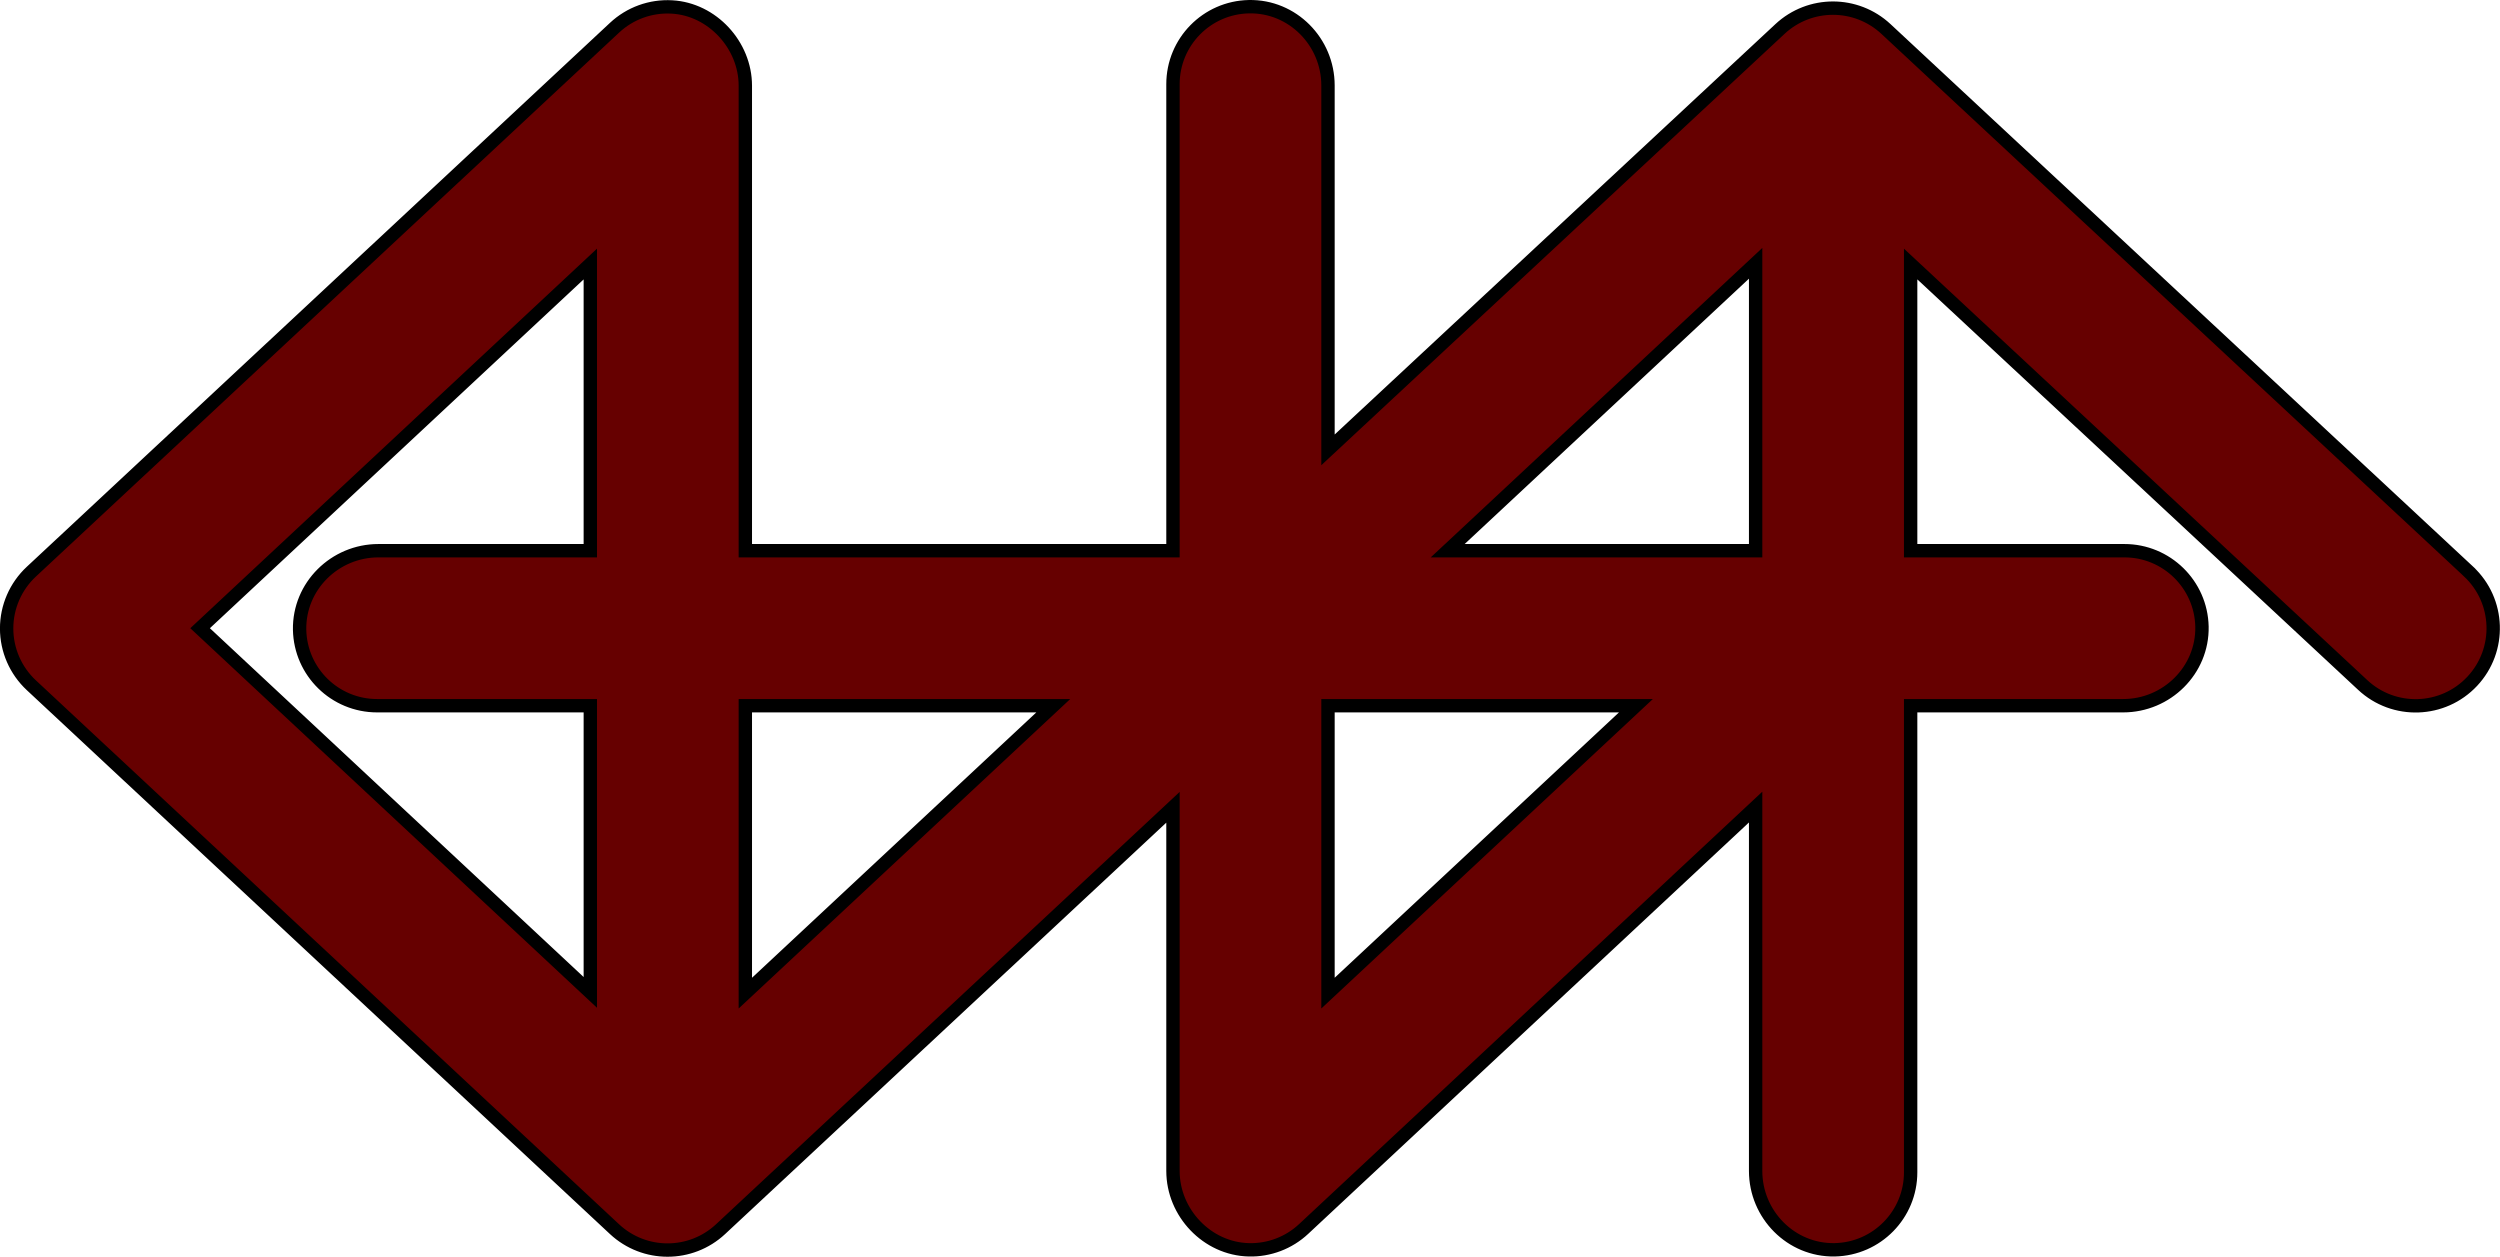
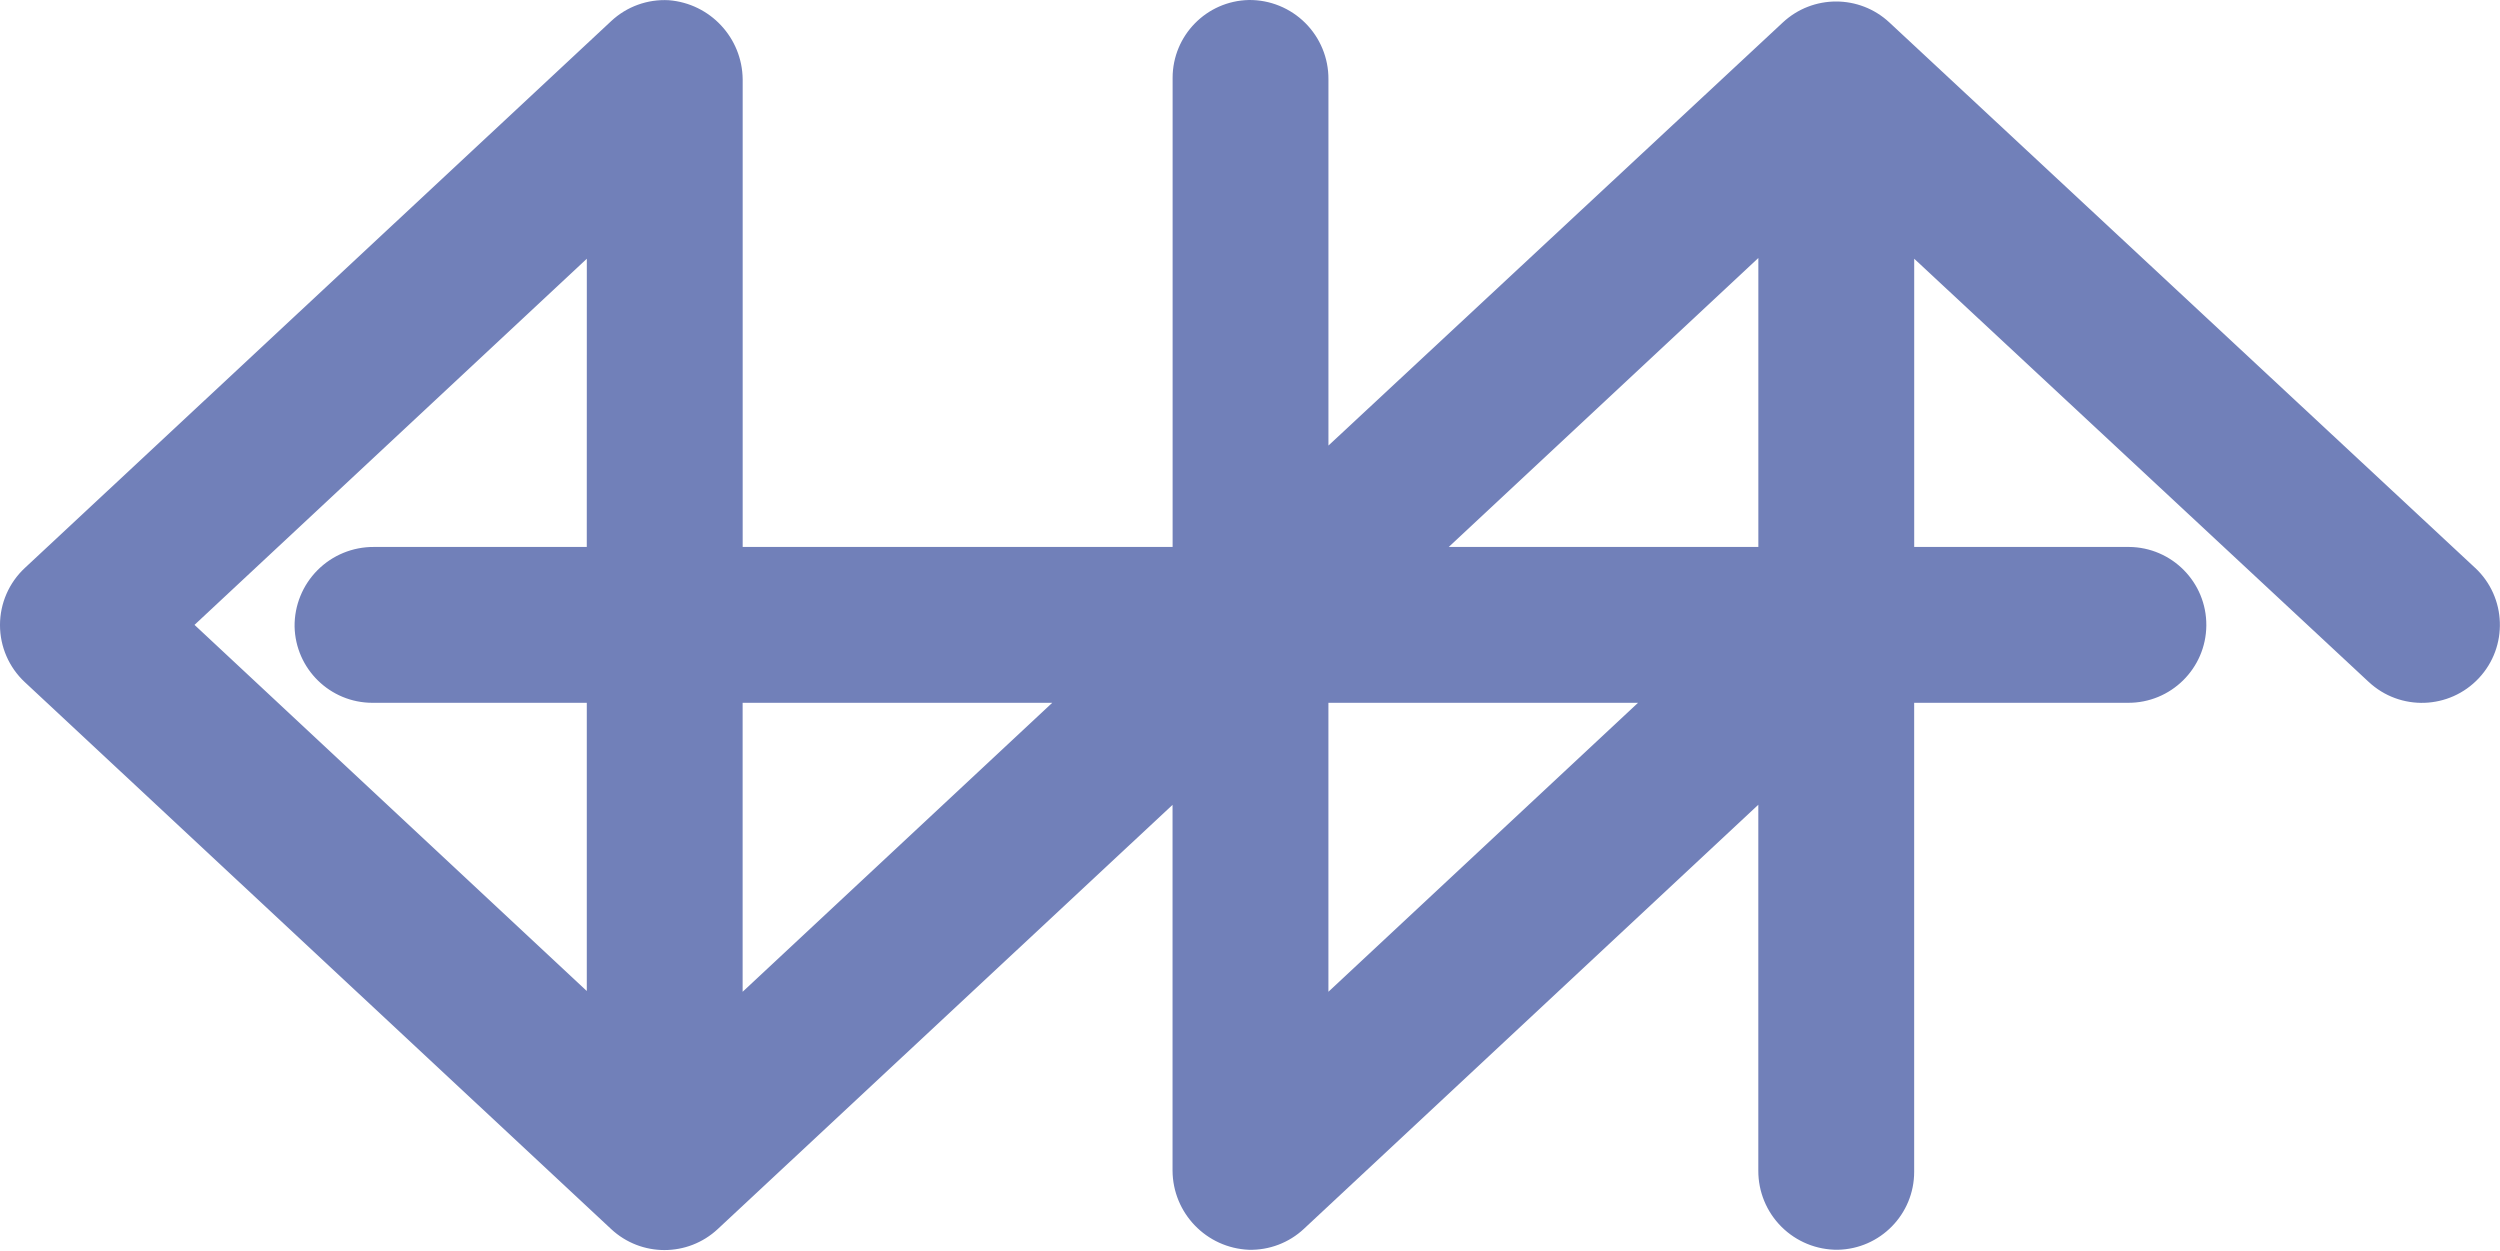
- <svg xmlns="http://www.w3.org/2000/svg" id="Laag_1" data-name="Laag 1" viewBox="0 0 1870.74 940.41">
+ <svg xmlns="http://www.w3.org/2000/svg" id="Layer_1" data-name="Layer 1" viewBox="0 0 465.186 232.602">
  <defs>
-     <style>.cls-1,.cls-3{fill:none;stroke:#000;stroke-miterlimit:10;}.cls-1{stroke-width:6px;}.cls-2{fill:#600;}.cls-3{stroke-width:10px;}</style>
+     <style>.cls-1{fill:#7180b9;}</style>
  </defs>
-   <path class="cls-1" d="M853.22,329.41" transform="translate(-24.27 -69.91)" />
-   <path class="cls-2" d="M1871.53,497.61h0l-436-406h0a58.19,58.19,0,0,0-79.32,0h0L1018,406.54V133.87c0-32.65-26.54-59.6-59.18-58.95a58,58,0,0,0-56.82,58V482H582V134c0-30.31-24.71-57.25-55-58.88a58,58,0,0,0-42.9,15.56h0l-436.37,407h0a58.09,58.09,0,0,0,0,85h0l436.37,407h0a58.18,58.18,0,0,0,79.38,0h0L902,674V946.14c0,31.27,25.55,58.28,56.81,59a57.87,57.87,0,0,0,41-15.62l.44-.41L1338,673.84V946.13c0,32.64,26.53,59.6,59.17,59a58,58,0,0,0,56.83-58V598h159c32.65,0,59.61-26.54,59-59.18A58.07,58.07,0,0,0,1613.87,482H1454V267.48L1791.76,582l.45.42a58.05,58.05,0,1,0,79.32-84.79ZM466,482H307.47c-32.65,0-59.6,26.54-59,59.18a58,58,0,0,0,58,56.82H466V812.52L174,540,466,267.48ZM582,813.07V598H812.43Zm756-546.14V482H1107.57ZM1018,813.07V598h230.42Z" transform="translate(-24.27 -69.91)" />
-   <path class="cls-3" d="M1871.53,497.61h0l-436-406h0a58.19,58.19,0,0,0-79.32,0h0L1018,406.54V133.87c0-32.65-26.54-59.6-59.18-58.95a58,58,0,0,0-56.82,58V482H582V134c0-30.31-24.71-57.25-55-58.88a58,58,0,0,0-42.9,15.56h0l-436.37,407h0a58.09,58.09,0,0,0,0,85h0l436.37,407h0a58.18,58.18,0,0,0,79.38,0h0L902,674V946.14c0,31.27,25.55,58.28,56.81,59a57.87,57.87,0,0,0,41-15.62l.44-.41L1338,673.84V946.13c0,32.64,26.53,59.6,59.17,59a58,58,0,0,0,56.83-58V598h159c32.65,0,59.61-26.54,59-59.18A58.07,58.07,0,0,0,1613.87,482H1454V267.48L1791.76,582l.45.42a58.05,58.05,0,1,0,79.32-84.79ZM466,482H307.47c-32.65,0-59.6,26.54-59,59.18a58,58,0,0,0,58,56.82H466V812.52L174,540,466,267.48ZM582,813.07V598H812.43Zm756-546.14V482H1107.57ZM1018,813.07V598h230.42Z" transform="translate(-24.27 -69.91)" />
+   <path class="cls-1" d="M739.974,310.874l0,0-109-101.494,0,0a14.547,14.547,0,0,0-19.829,0l0,0-84.55,78.728V219.939A14.655,14.655,0,0,0,511.8,205.2a14.5,14.5,0,0,0-14.2,14.5v87.273h-80V219.958a14.924,14.924,0,0,0-13.742-14.719,14.5,14.5,0,0,0-10.727,3.89l0,0L284.028,310.882l0,0a14.522,14.522,0,0,0,0,21.251l0,0L393.12,433.891l0,0a14.541,14.541,0,0,0,19.846,0l0,0,84.621-78.93v68.047a14.829,14.829,0,0,0,14.2,14.743,14.478,14.478,0,0,0,10.247-3.9l.111-.105,84.44-78.808v68.072a14.657,14.657,0,0,0,14.792,14.738,14.5,14.5,0,0,0,14.208-14.5V335.972h39.761a14.5,14.5,0,1,0,.205-29H635.591v-53.63l84.441,78.626.111.1a14.514,14.514,0,1,0,19.831-21.2Zm-351.383-3.9H348.958a14.655,14.655,0,0,0-14.737,14.8,14.5,14.5,0,0,0,14.5,14.2h39.873V389.6L315.6,321.472l73-68.13Zm29,82.767V335.972H475.2Zm189-136.534v53.767H548.983Zm-80,136.534V335.972H584.2Z" transform="translate(-279.407 -205.199)" />
</svg>
